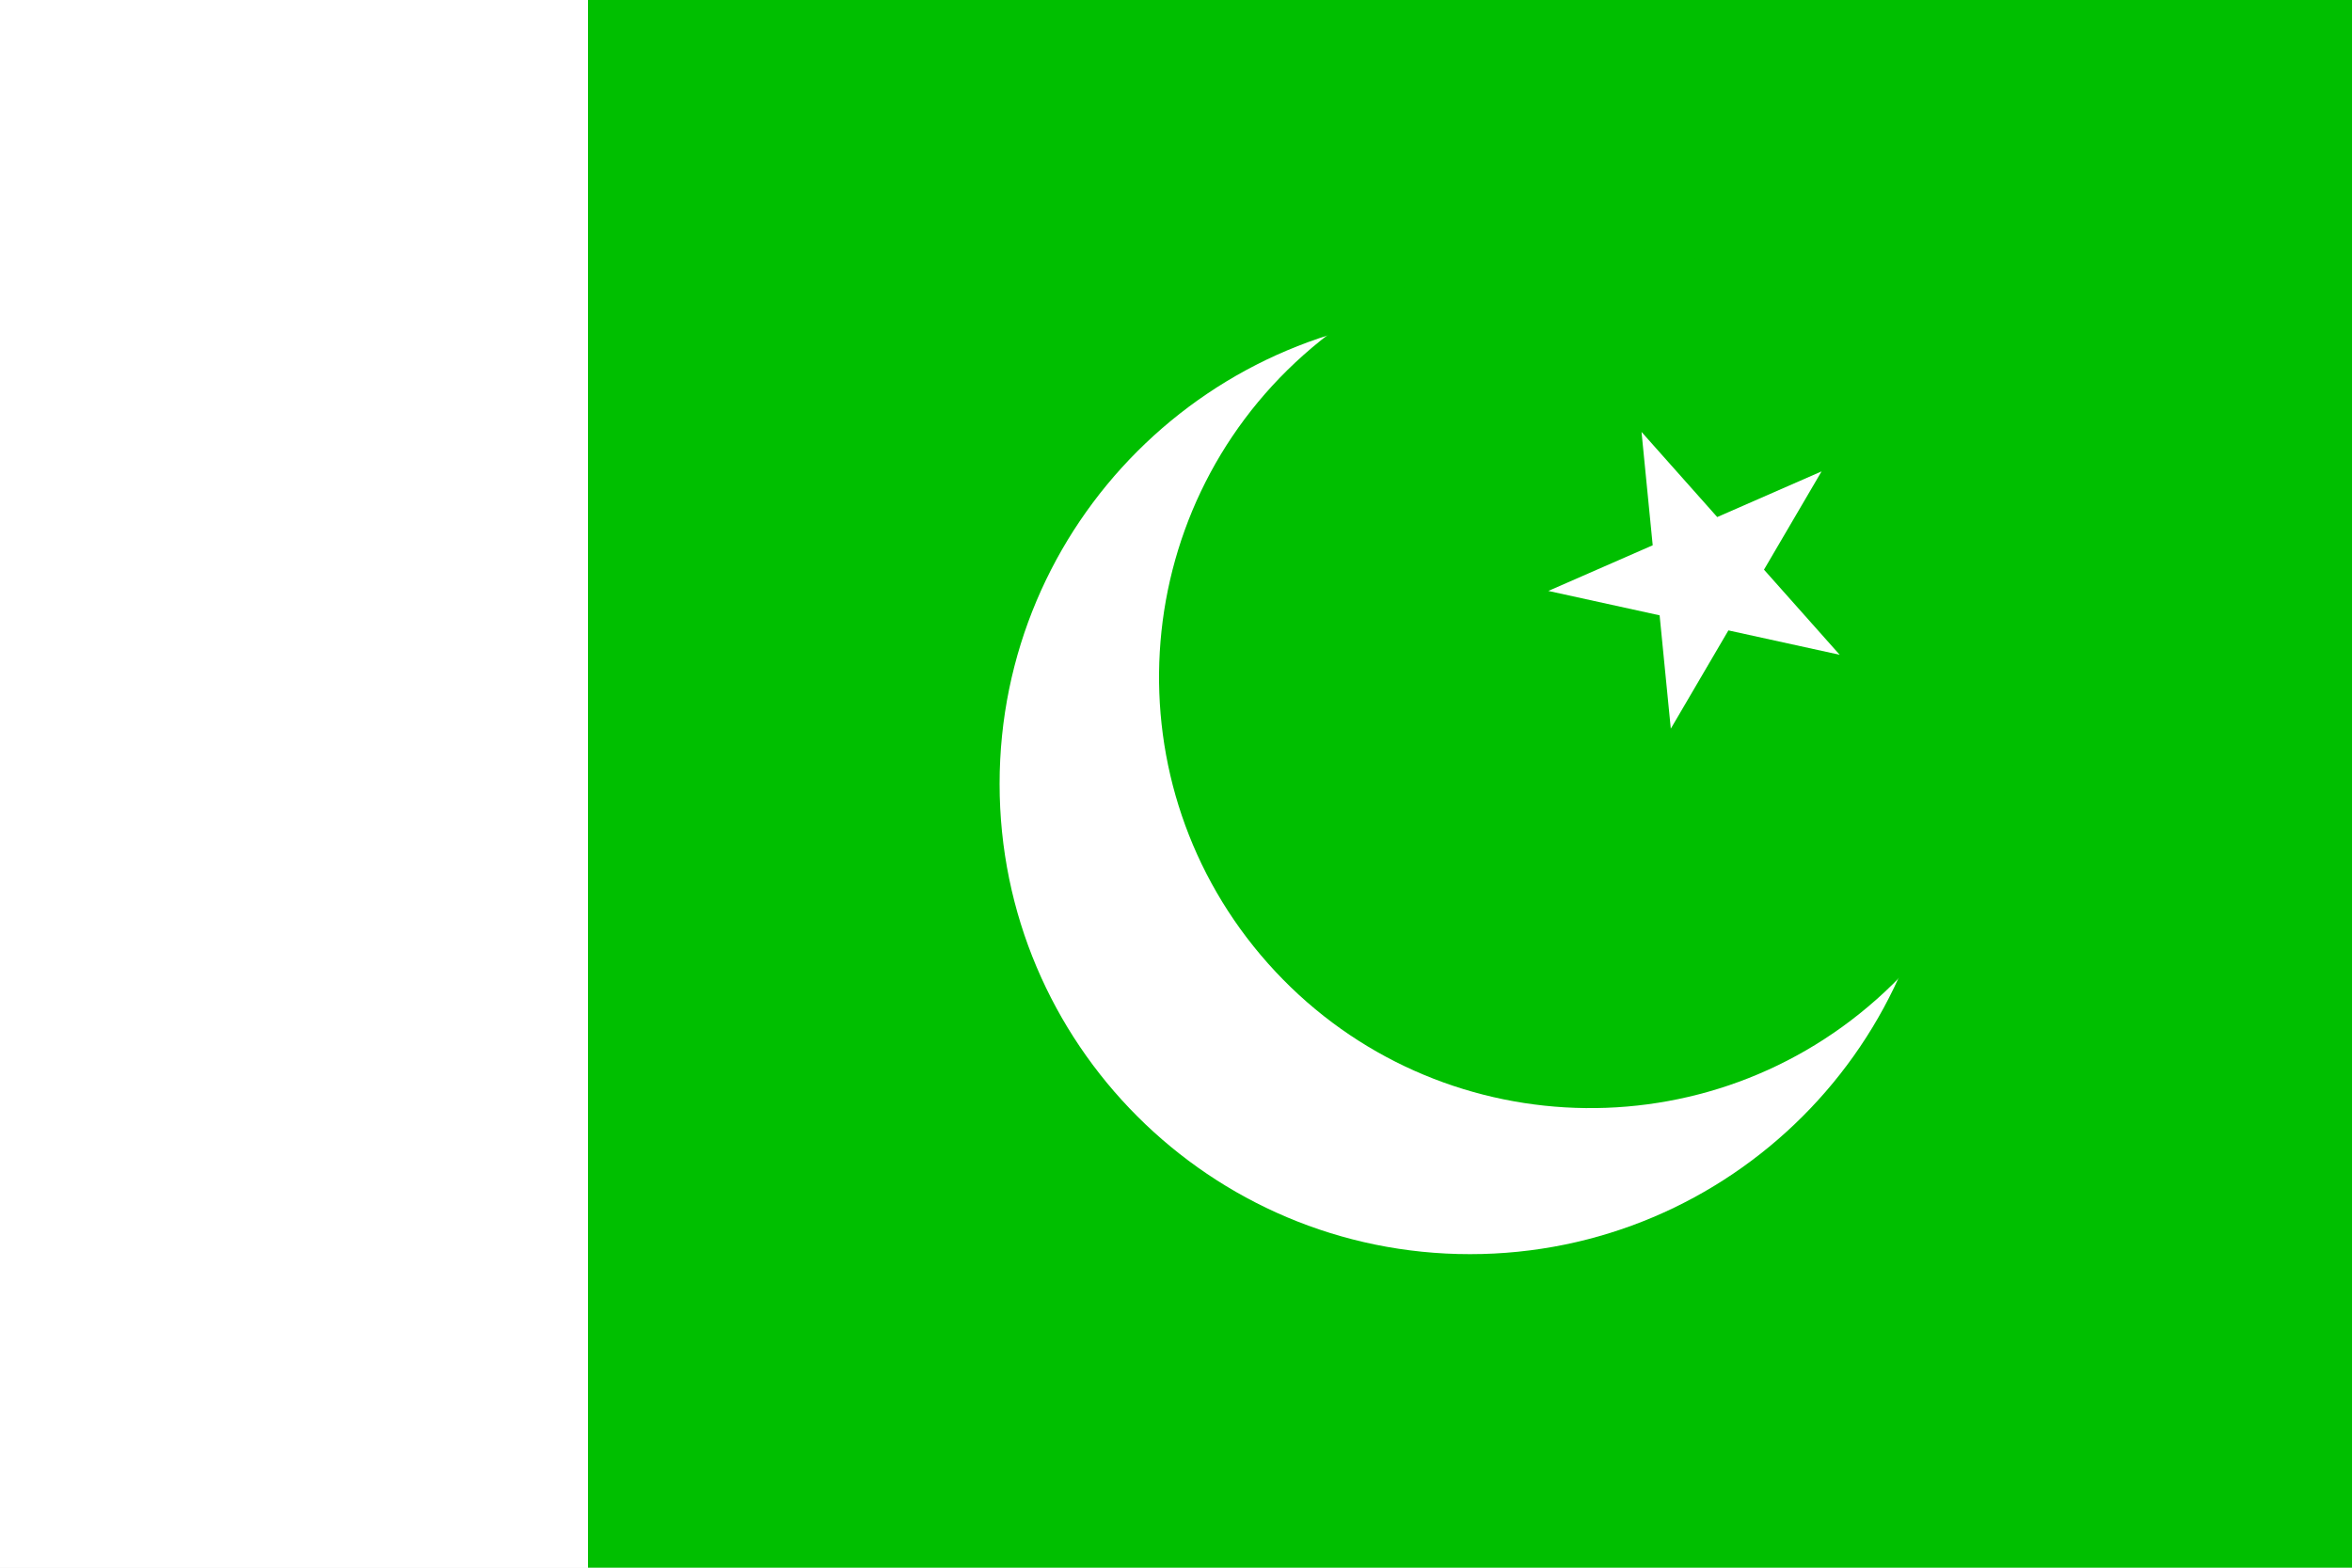
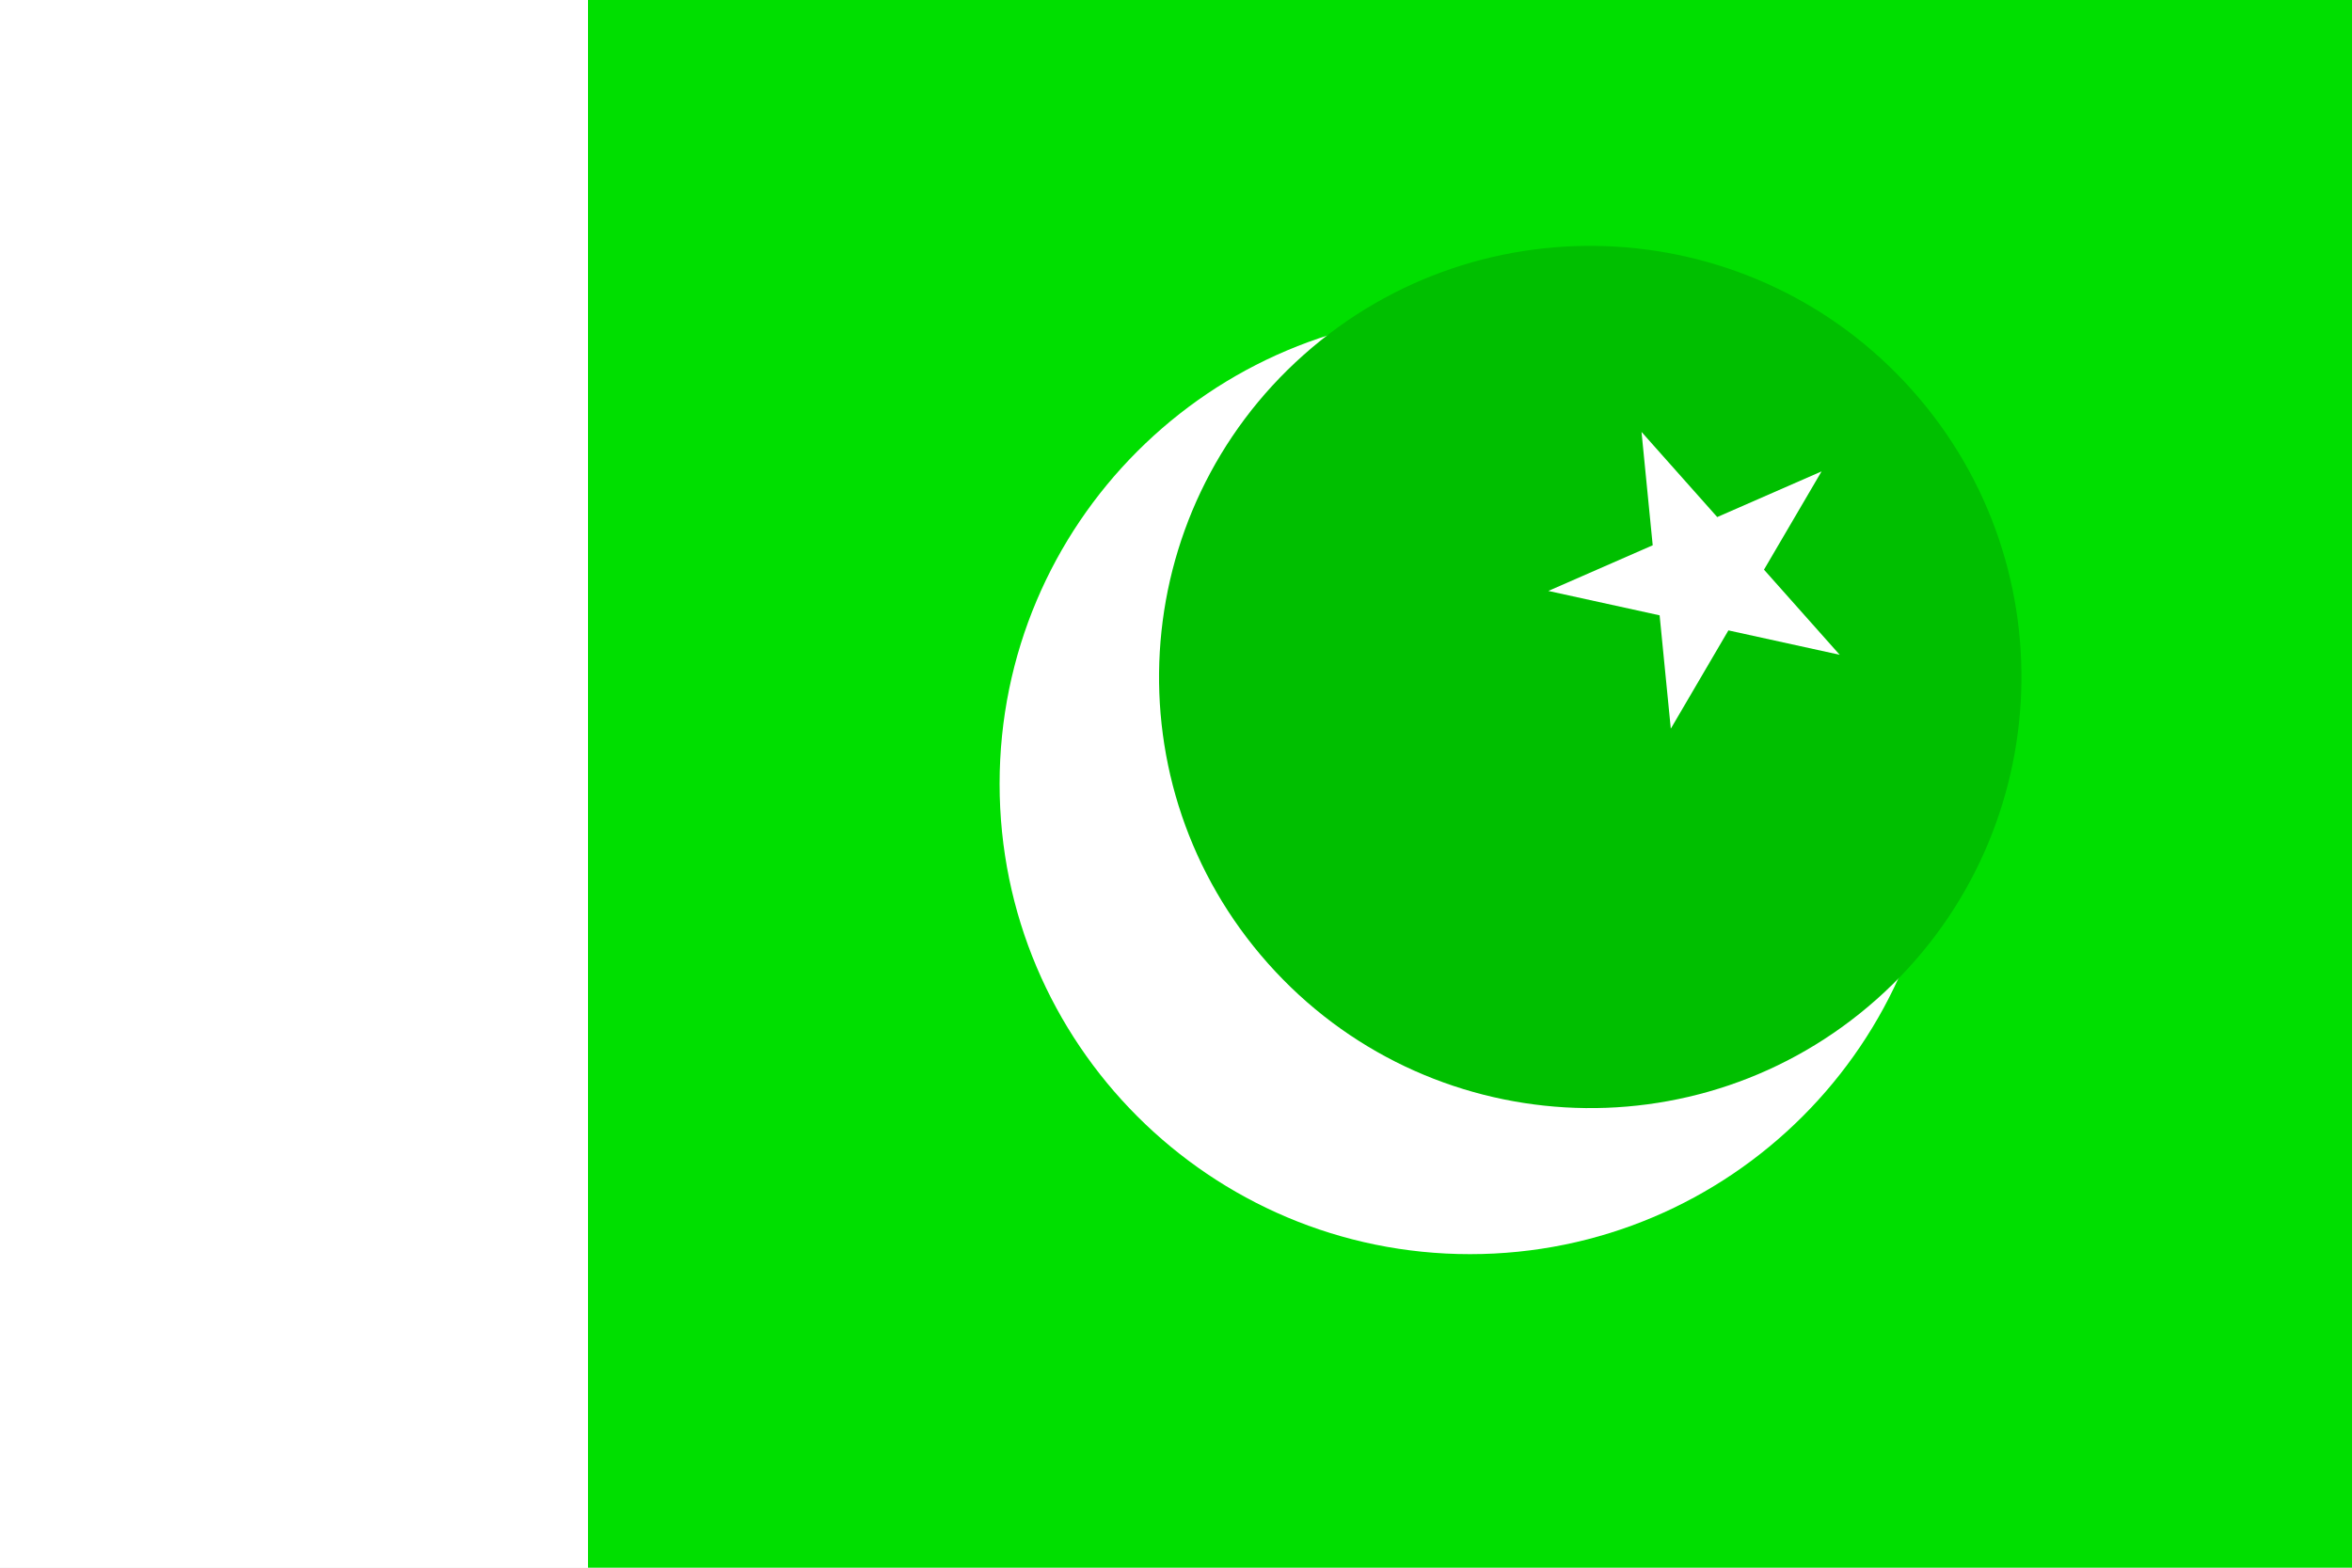
<svg xmlns="http://www.w3.org/2000/svg" width="900" height="600" viewBox="-75 -40 120 80">
  <path fill="#fff" d="M-75-40H45v80H-75z" />
-   <path fill="#00BF00" d="M-45-40h90v80h-90z" />
+   <path fill="#00DF00" d="M-45-40h90v80h-90z" />
  <circle r="24" fill="#fff" />
  <circle r="22" cx="-7" cy="-40" fill="#00BF00" transform="rotate(-41.634 45 -40)" />
  <path fill="#fff" d="m8.751-17.959 10.11 11.373L3.997-9.844l13.94-6.1-7.692 13.129z" />
</svg>
